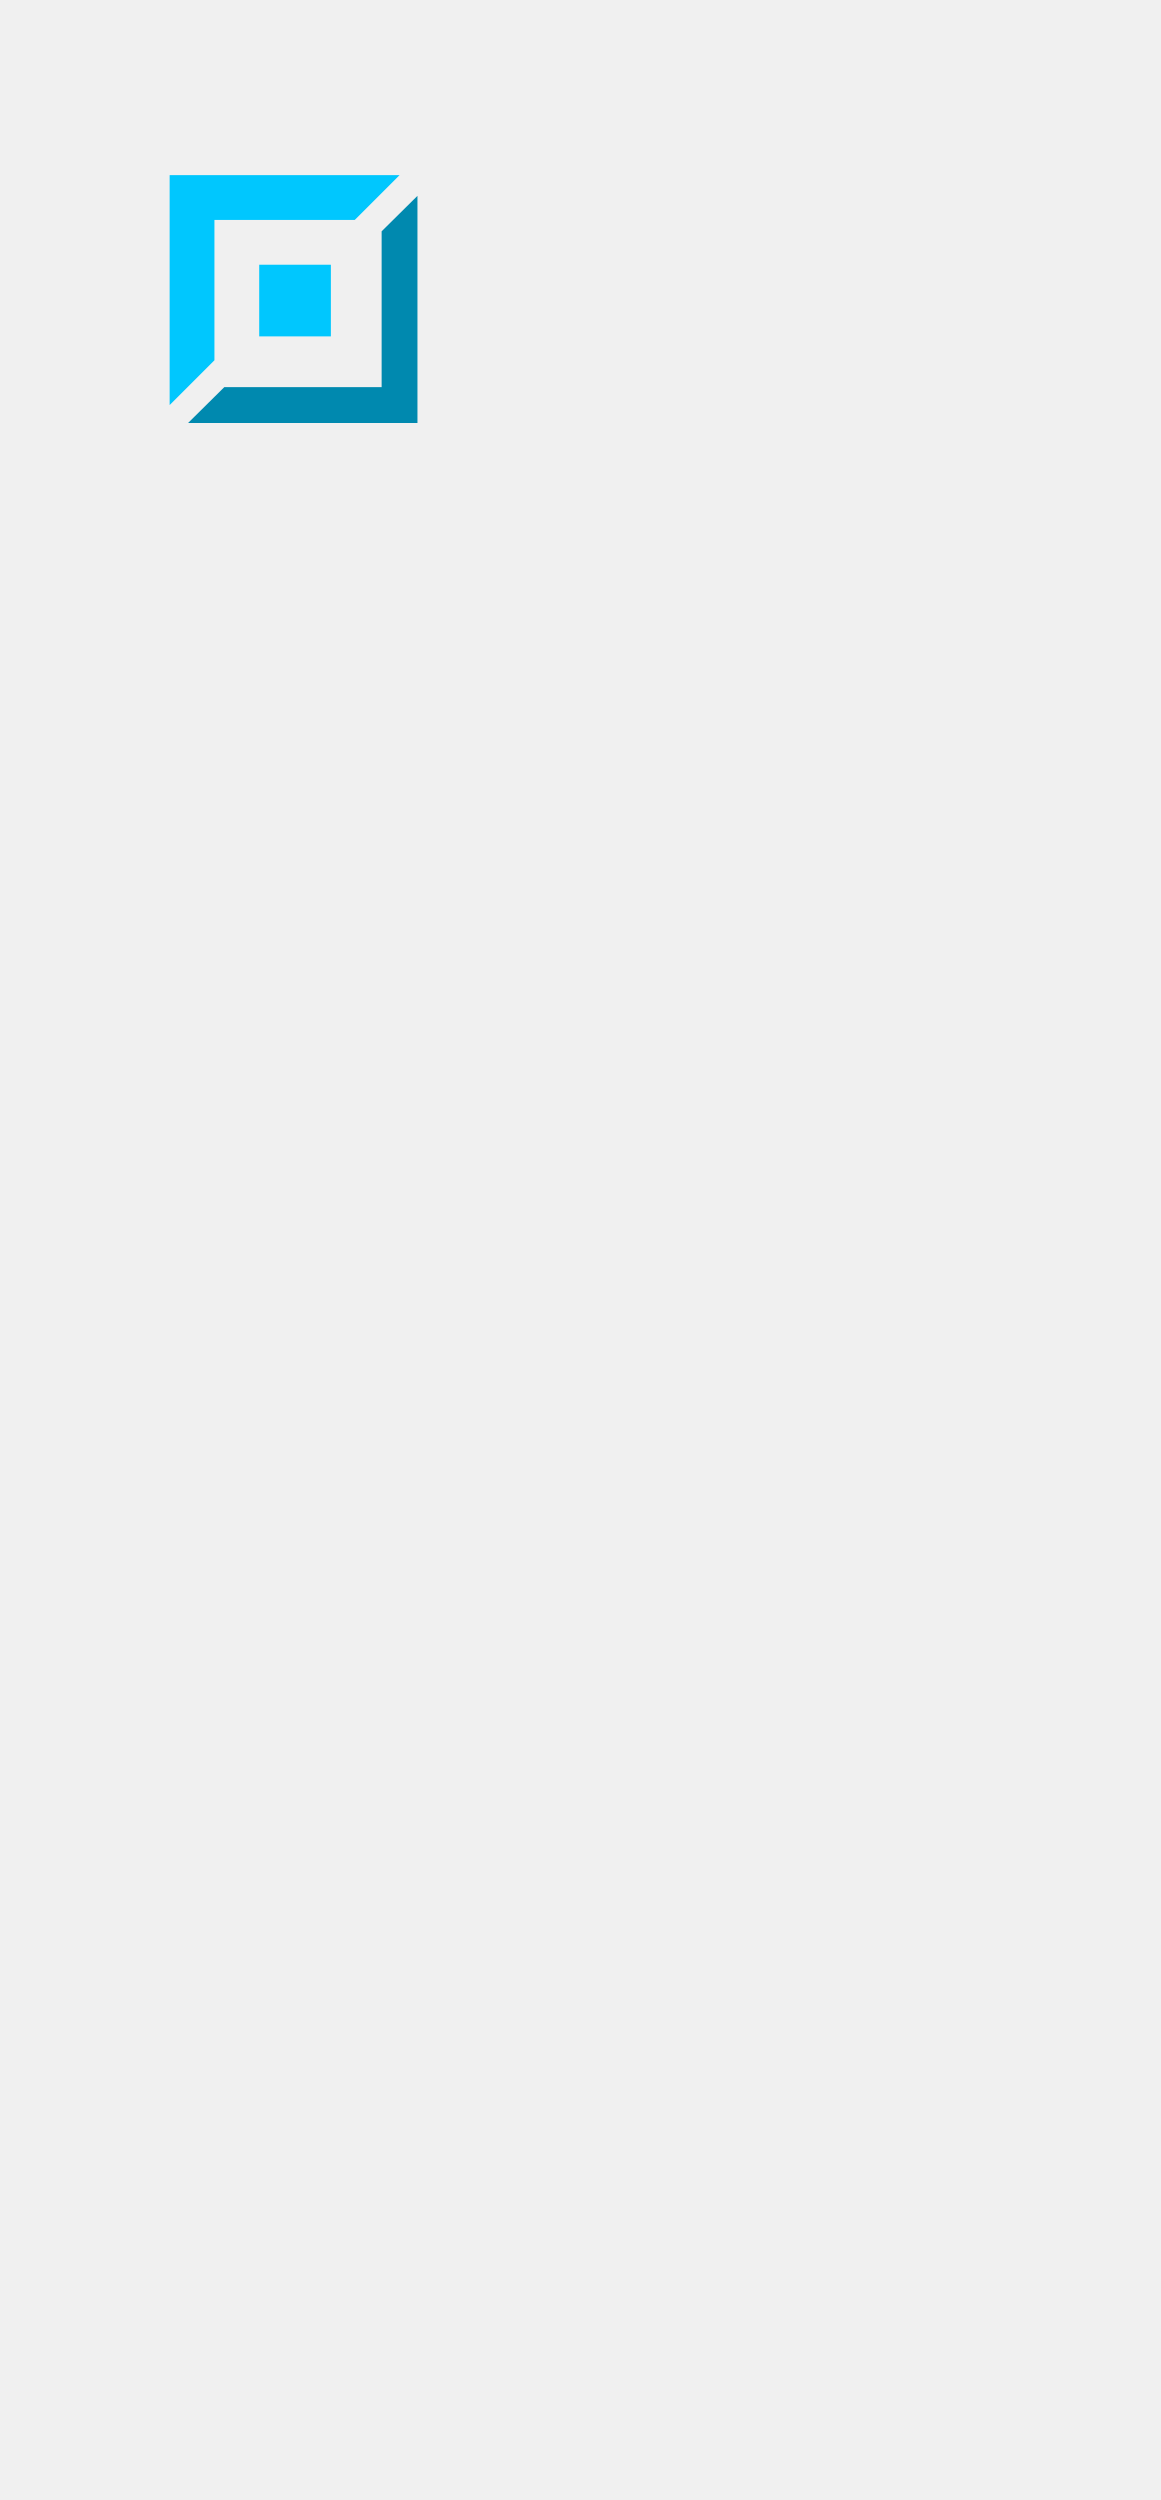
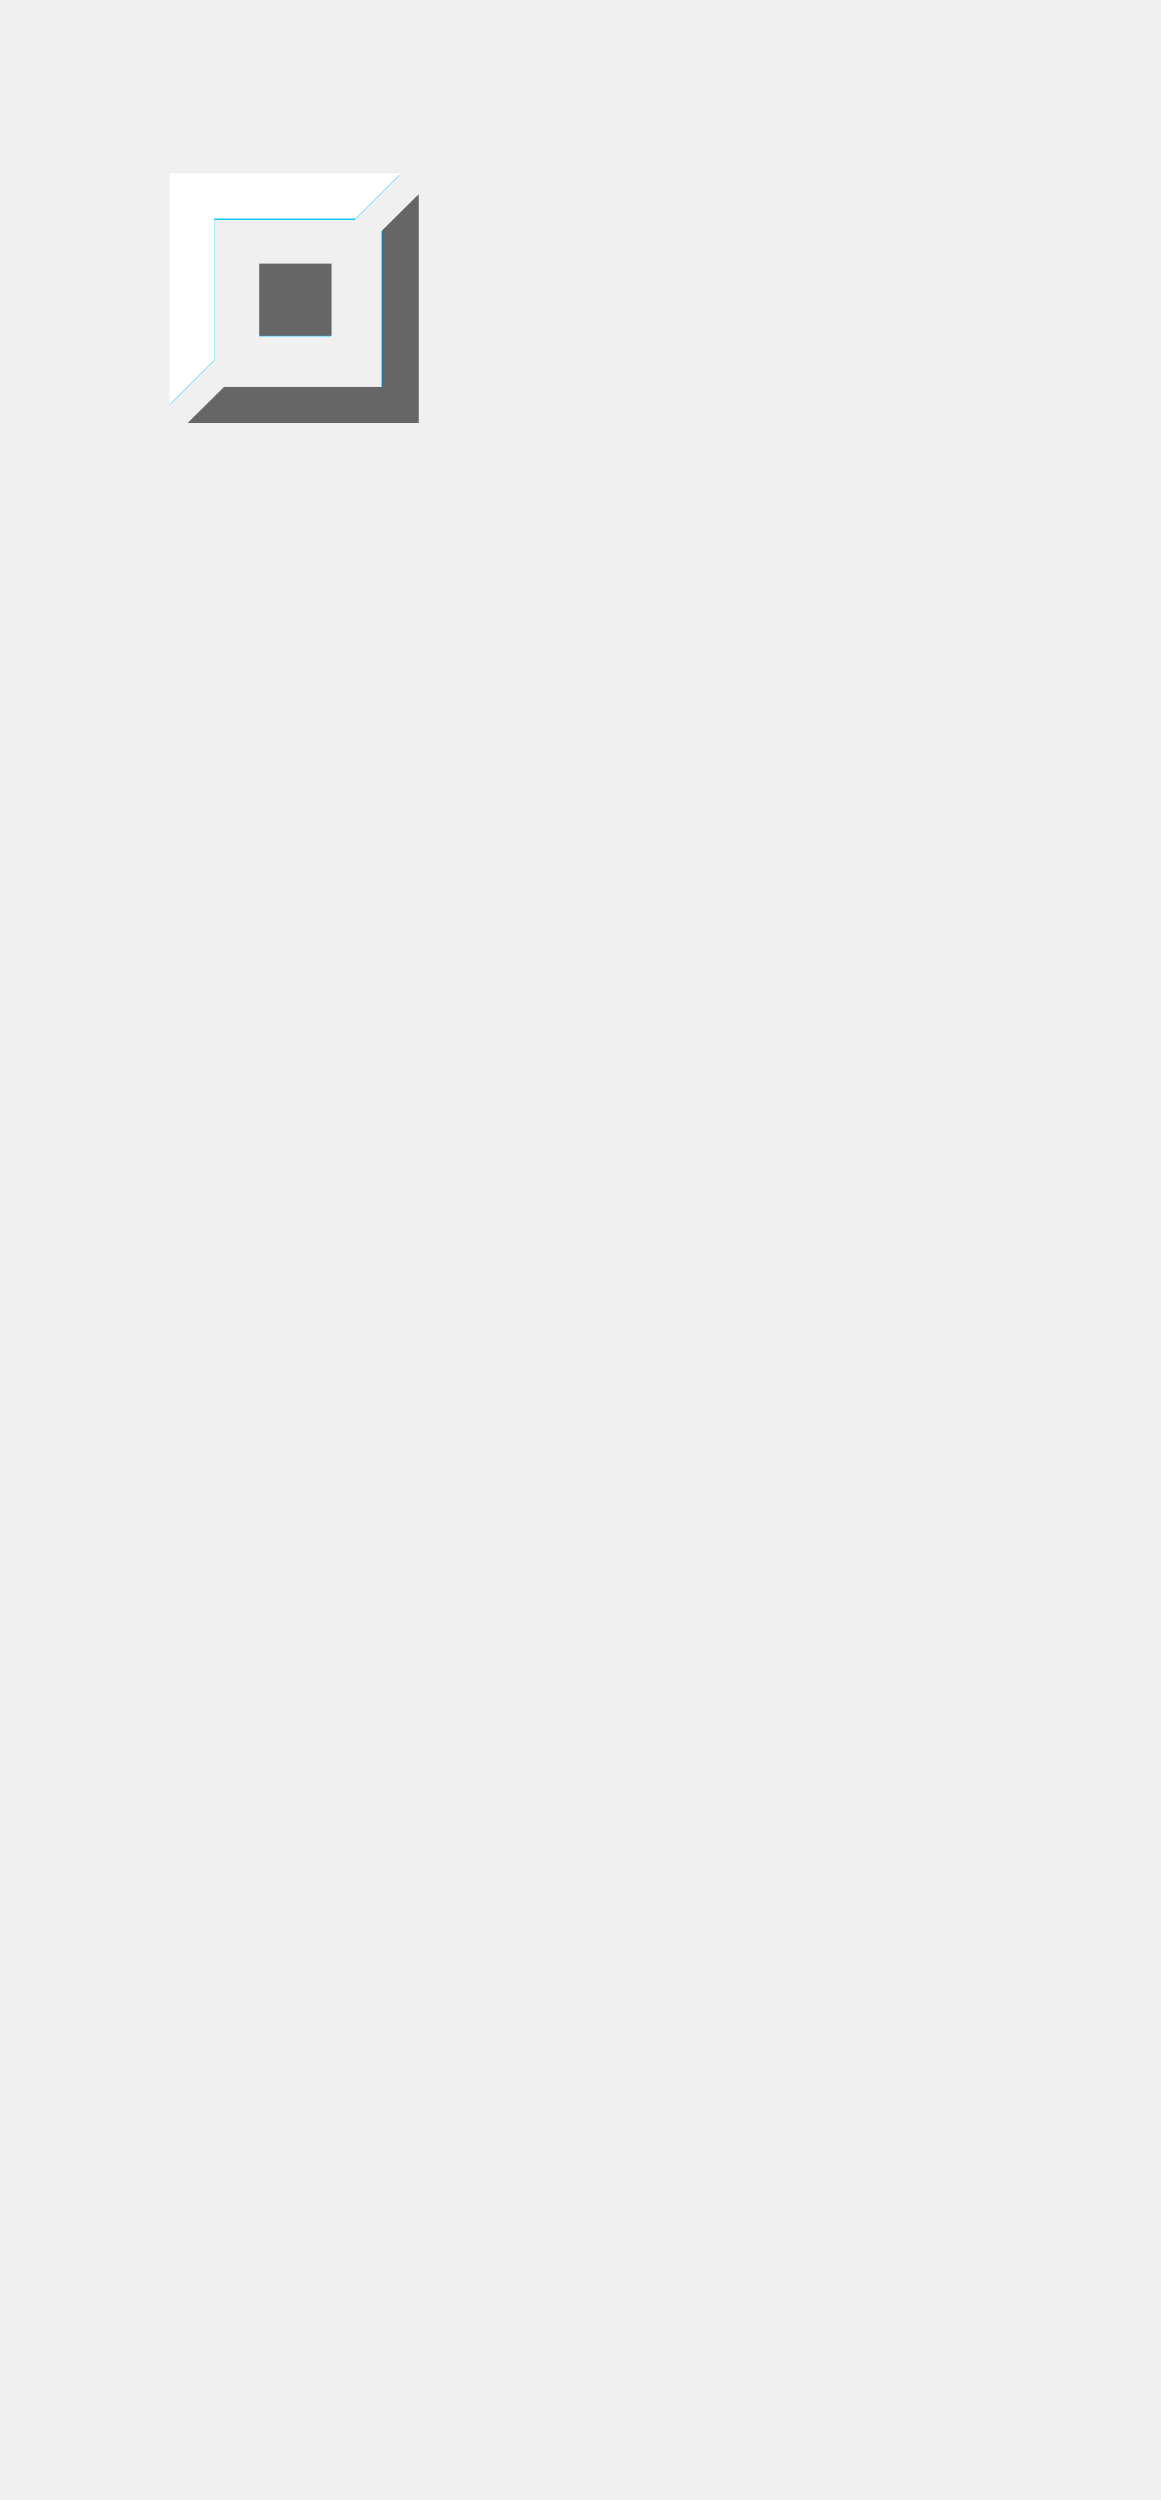
<svg xmlns="http://www.w3.org/2000/svg" width="260" height="560">
  <g>
+     <g id="svg_1" stroke="null">
+       <g id="svg_2" stroke="null">
+         <g id="svg_19" stroke="null">
+           <rect id="svg_22" height="16.051" width="16.051" y="59.299" x="58.064" class="cls-1" fill=" rgb(0, 199, 254)" stroke="null" />
+           <polygon id="svg_21" points="85.485,51.815 85.485,86.719 50.239,86.719 42.133,94.745 93.51,94.745 93.51,43.869 85.485,51.815 " class="cls-1" fill=" rgb(0, 137, 175)" stroke="null" />
+           <polygon id="svg_20" points="48.032,80.7 48.032,49.267 79.465,49.267 89.497,39.235 38,39.235 38,90.732 48.032,80.7 " class="cls-2" fill=" rgb(0, 199, 254)" stroke="null" />
+         </g>
+       </g>
+     </g>
    <g stroke="null">
      <g stroke="null">
-         <g stroke="null" id="svg_19">
-           <rect stroke="null" fill=" rgb(0, 199, 254)" class="cls-1" x="58.064" y="59.299" width="16.051" height="16.051" id="svg_22" />
-           <polygon stroke="null" fill=" rgb(0, 137, 175)" class="cls-1" points="85.485,51.815 85.485,86.719 50.239,86.719 42.133,94.745 93.51,94.745 93.51,43.869 85.485,51.815 " id="svg_21" />
-           <polygon stroke="null" fill=" rgb(0, 199, 254)" class="cls-2" points="48.032,80.7 48.032,49.267 79.465,49.267 89.497,39.235 38,39.235 38,90.732 48.032,80.7 " id="svg_20" />
+         <g stroke="null" id="svg_8">
+           <rect stroke="null" class="cls-1" x="58.104" y="59.052" width="16.165" height="16.165" fill="#666" id="svg_11" />
+           <polygon stroke="null" class="cls-1" points="85.719,51.515 85.719,86.667 50.223,86.667 42.06,94.75 93.802,94.75 93.802,43.513 85.719,51.515 " fill="#666" id="svg_10" />
+           <polygon stroke="null" class="cls-2" points="48.001,80.605 48.001,48.948 79.657,48.948 89.761,38.845 37.897,38.845 37.897,90.708 48.001,80.605 " fill="#fff" id="svg_9" />
        </g>
      </g>
    </g>
  </g>
</svg>
